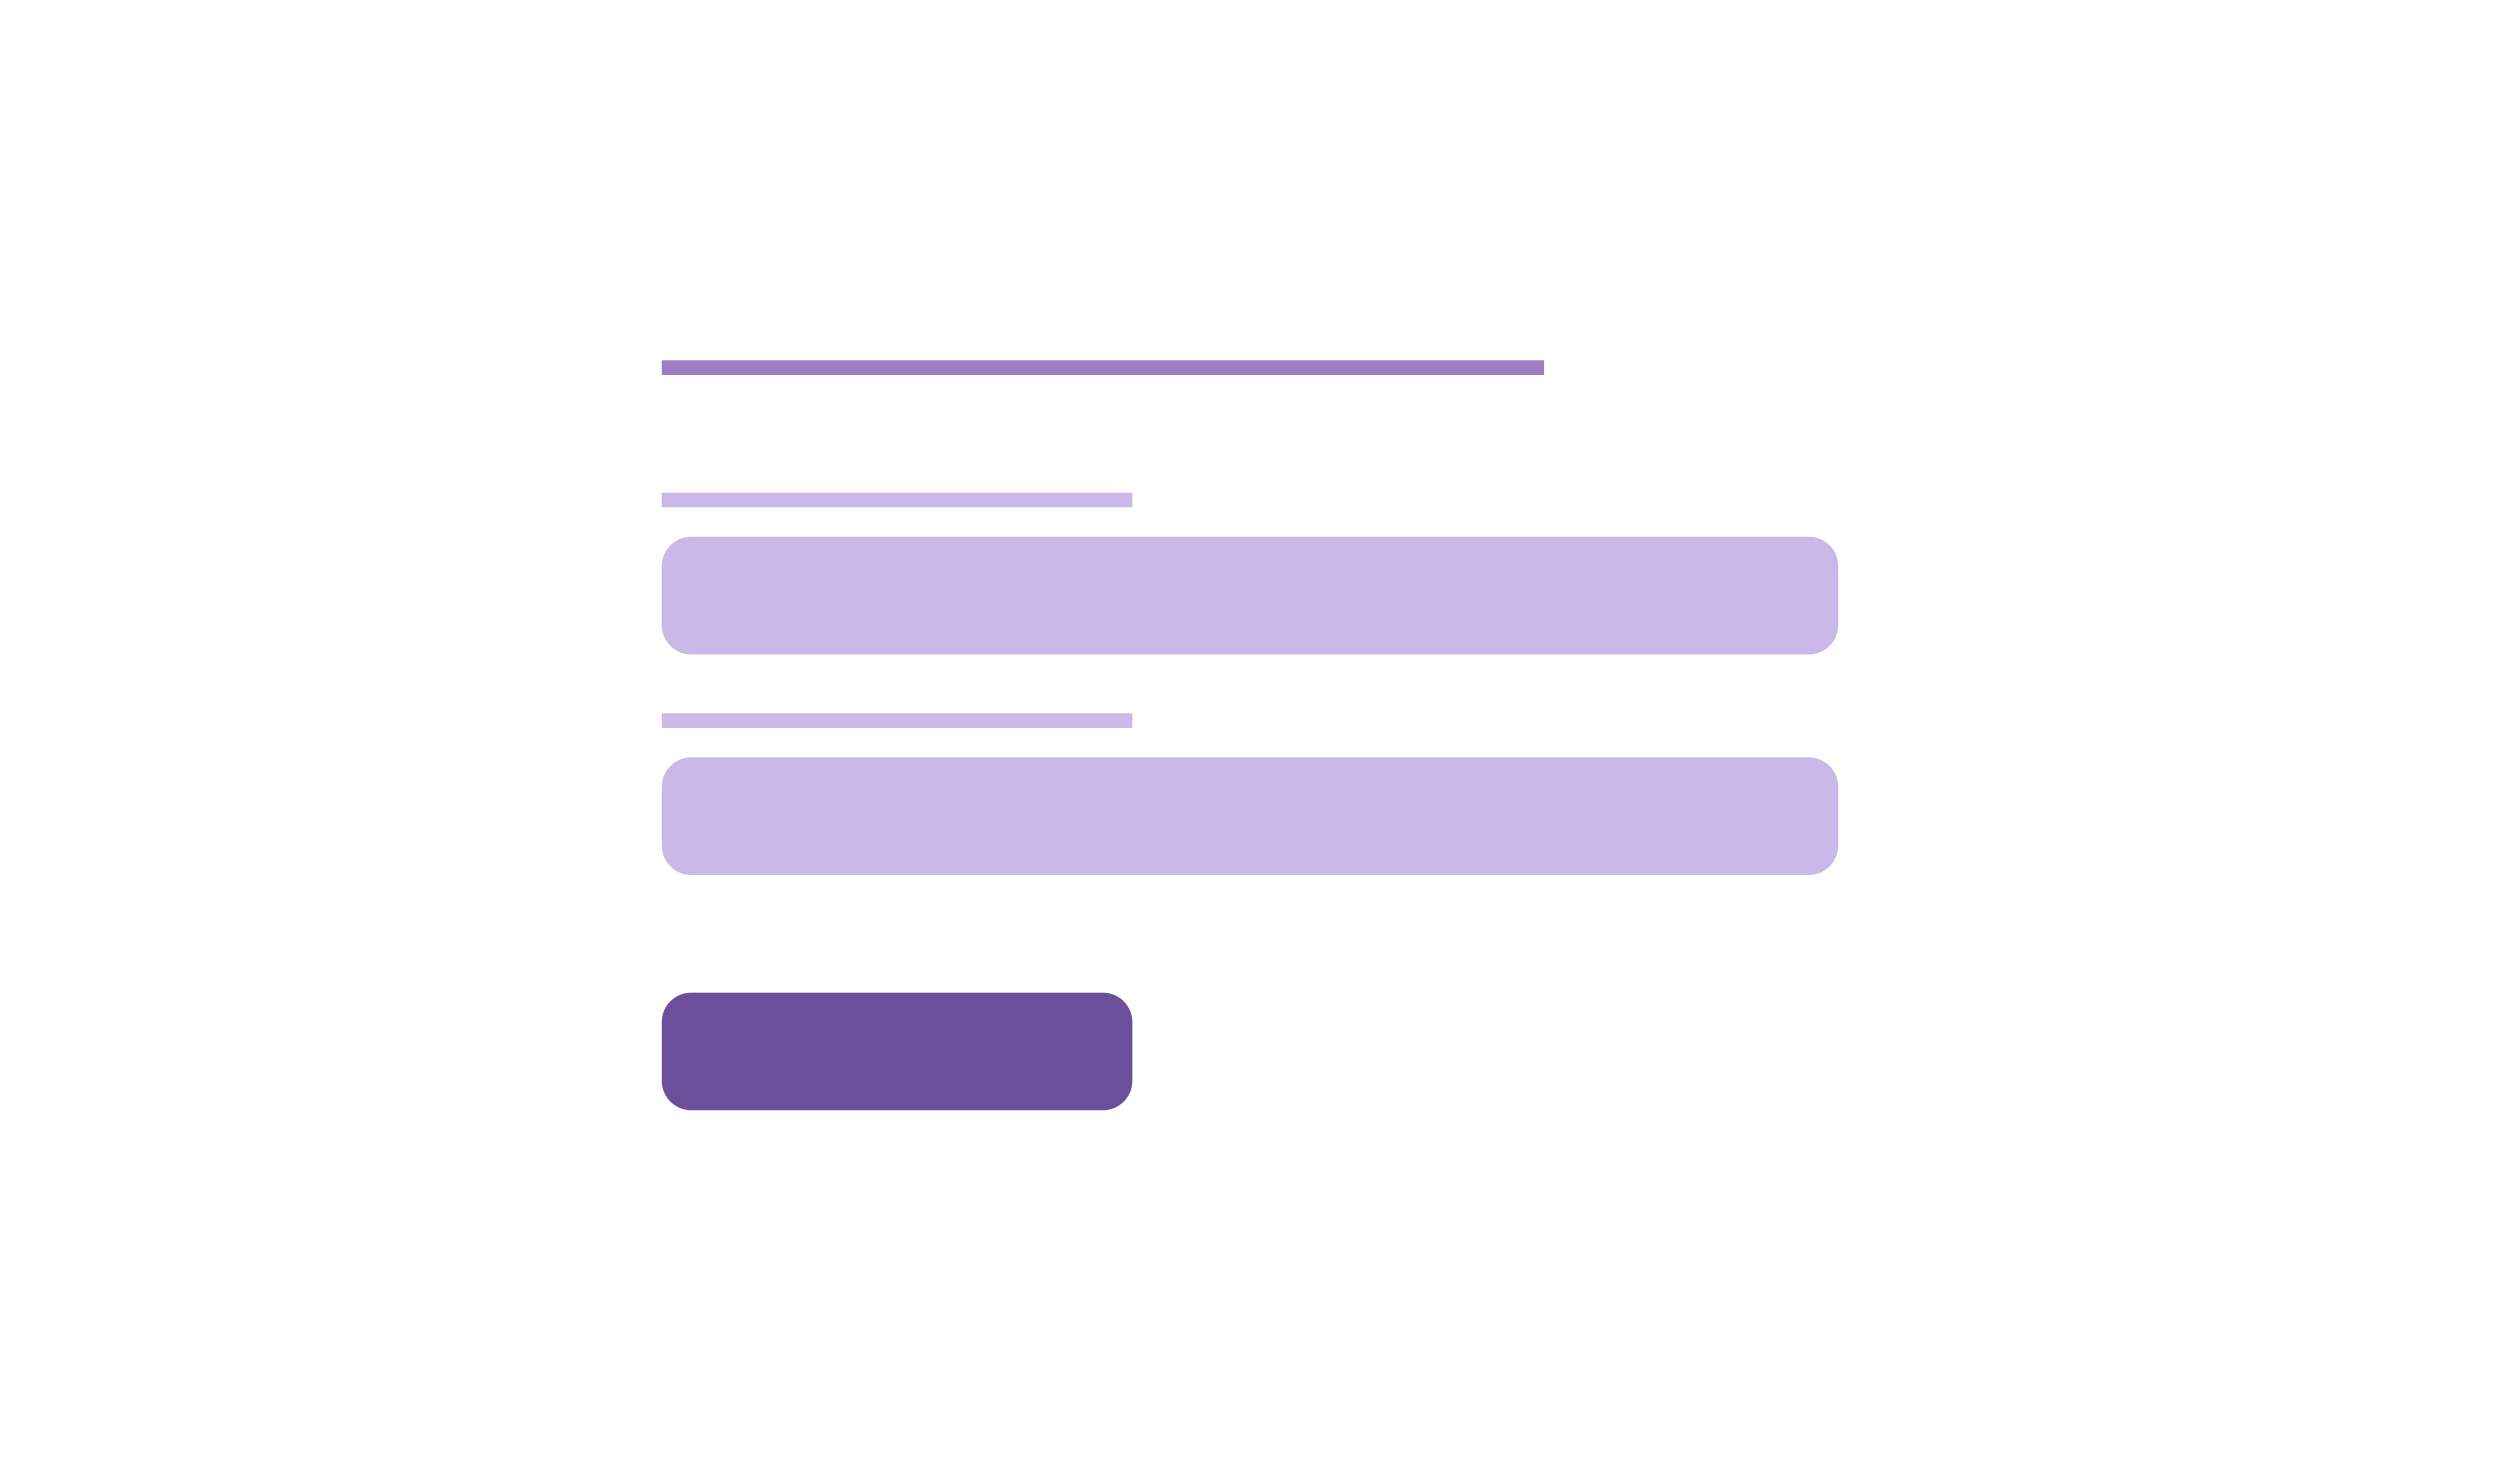
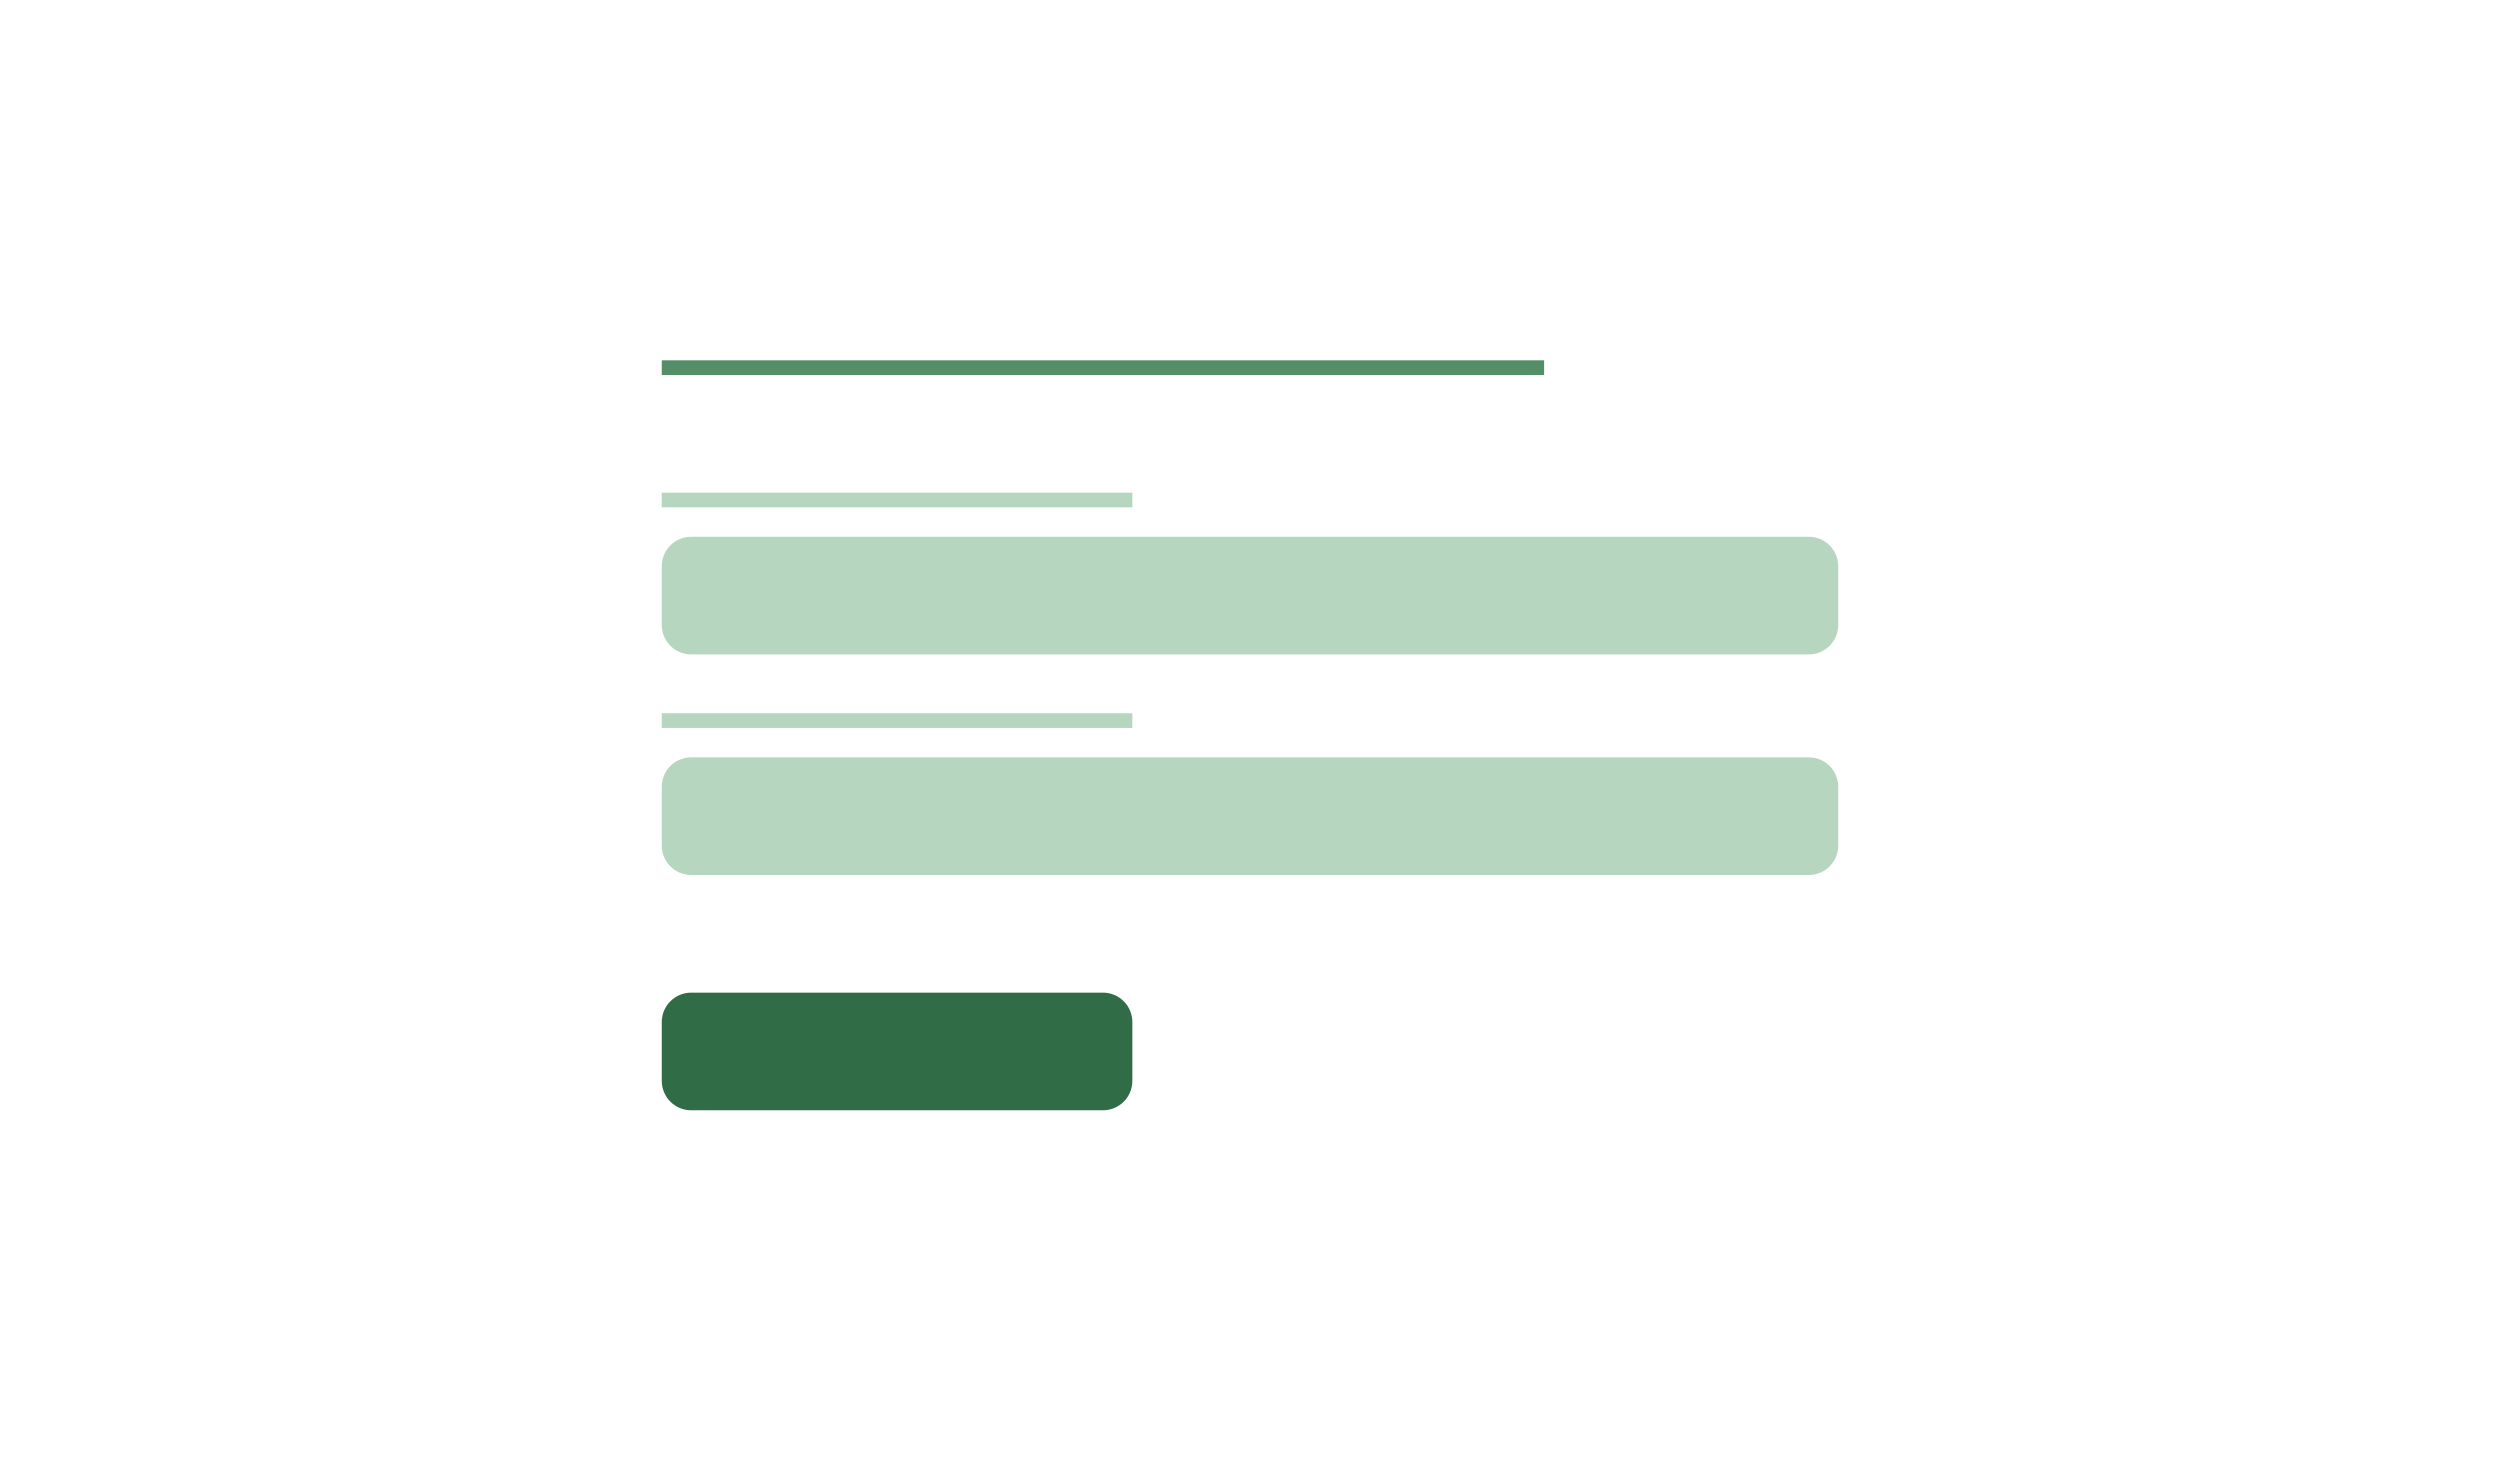
<svg xmlns="http://www.w3.org/2000/svg" width="340" height="200" viewBox="0 0 340 200" fill="none">
-   <rect width="120" height="2" transform="translate(90 49)" fill="#9d7dc4" />
-   <rect width="64" height="2" transform="translate(90 67)" fill="#c9b8e8" />
-   <rect x="90" y="73" width="160" height="16" rx="4" fill="#c9b8e8" />
-   <rect width="64" height="2" transform="translate(90 97)" fill="#c9b8e8" />
-   <rect x="90" y="103" width="160" height="16" rx="4" fill="#c9b8e8" />
-   <rect x="90" y="135" width="64" height="16" rx="4" fill="#6b4f9a" />
+   <rect width="120" height="2" transform="translate(90 49)" fill="#548e66" />
+   <rect width="64" height="2" transform="translate(90 67)" fill="#b7d6bf" />
+   <rect x="90" y="73" width="160" height="16" rx="4" fill="#b7d6bf" />
+   <rect width="64" height="2" transform="translate(90 97)" fill="#b7d6bf" />
+   <rect x="90" y="103" width="160" height="16" rx="4" fill="#b7d6bf" />
+   <rect x="90" y="135" width="64" height="16" rx="4" fill="#306d46" />
</svg>
